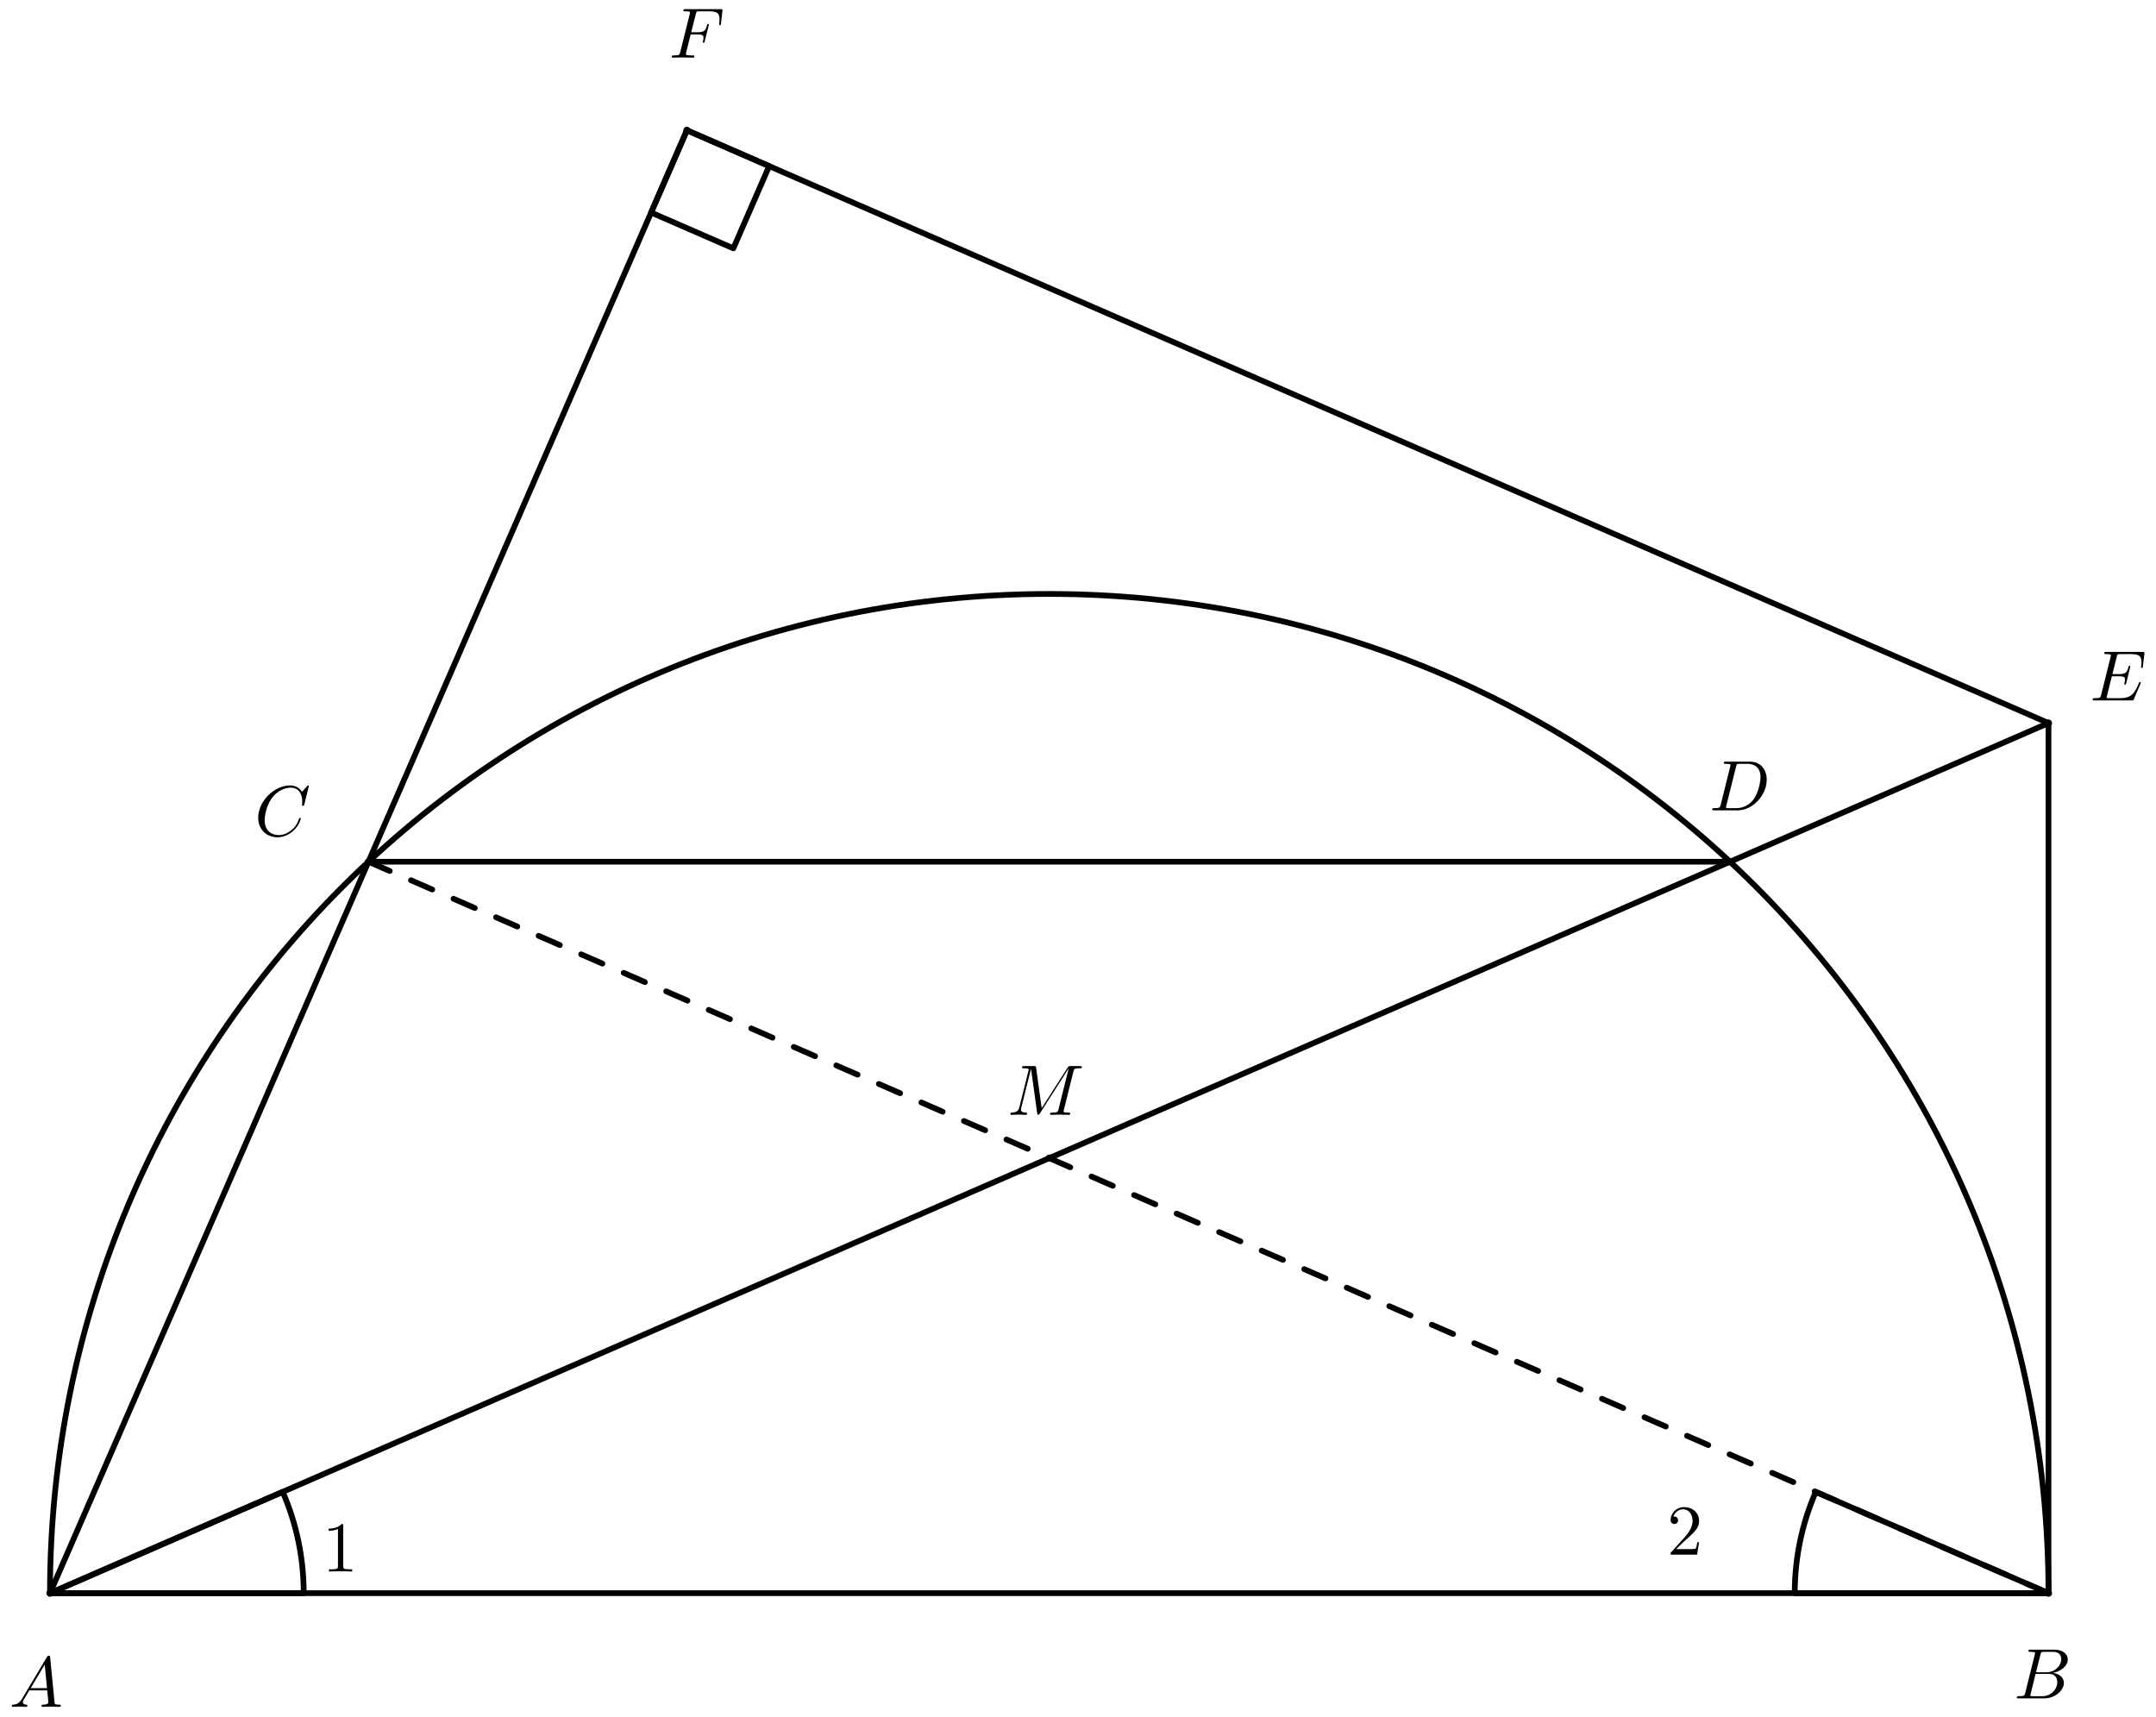
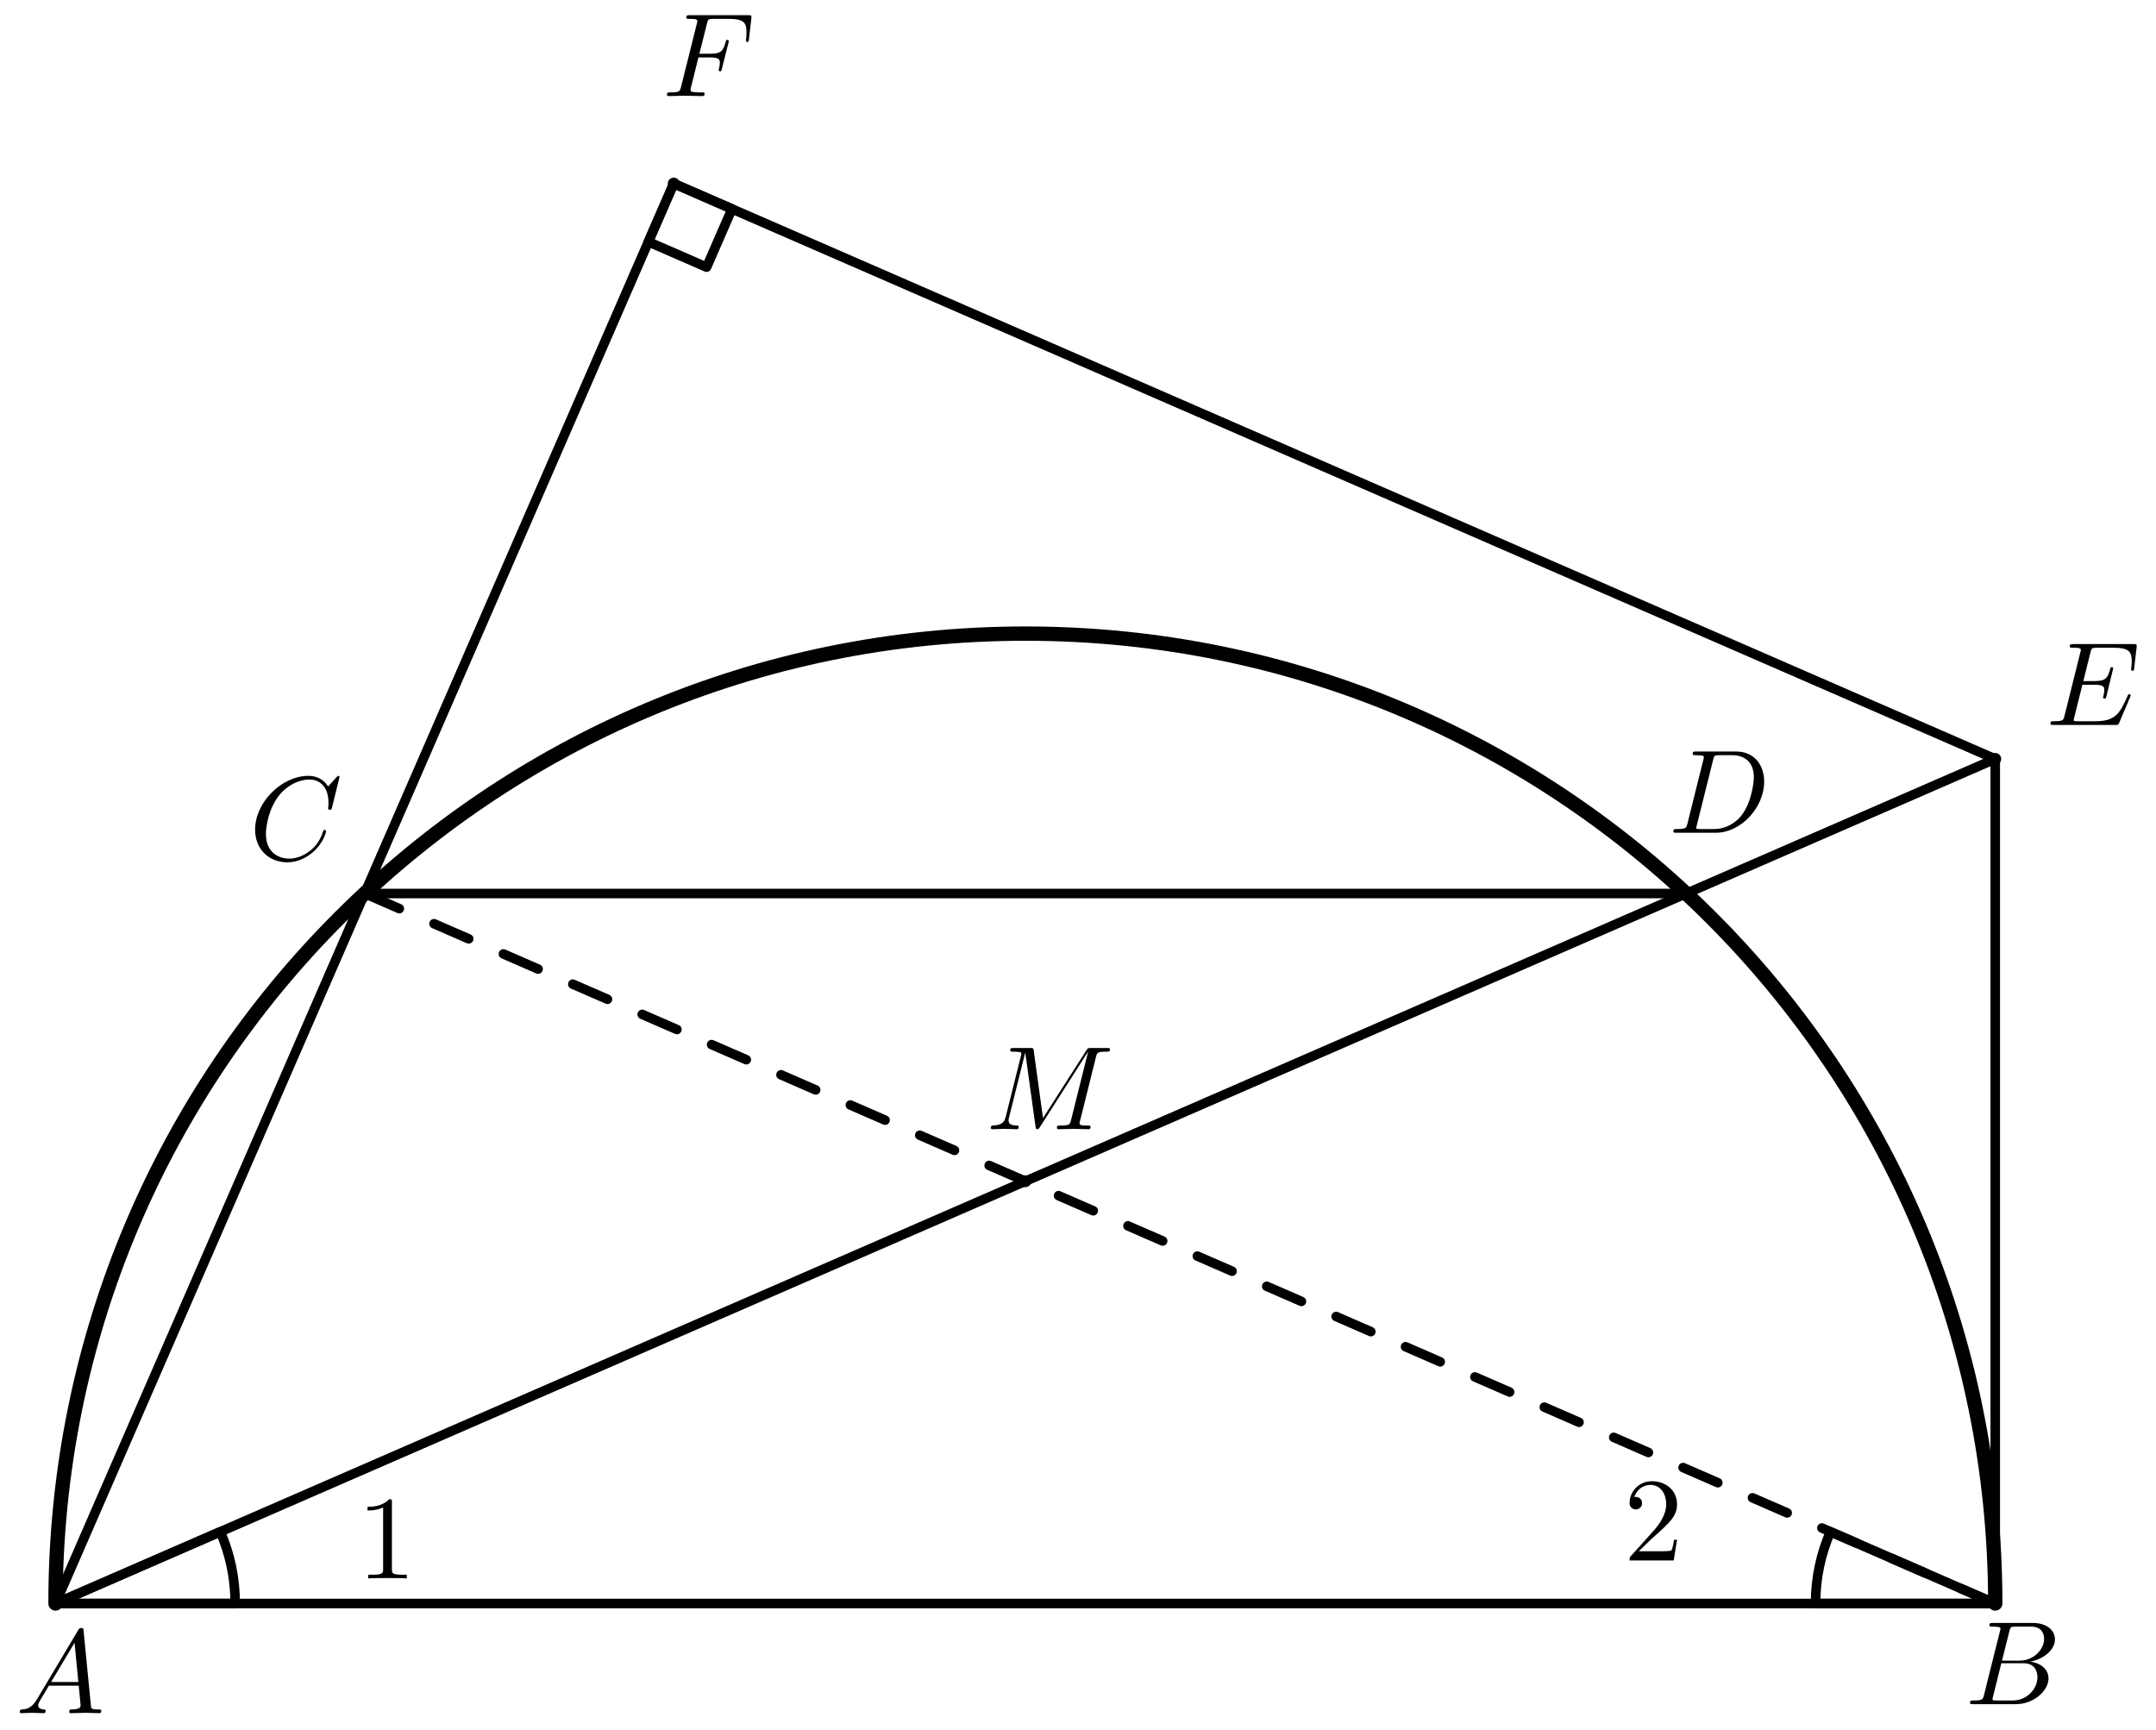
- <svg xmlns="http://www.w3.org/2000/svg" xmlns:xlink="http://www.w3.org/1999/xlink" version="1.1" width="301.049pt" height="239.699pt" viewBox="56.409 53.858 301.049 239.699">
+ <svg xmlns="http://www.w3.org/2000/svg" xmlns:xlink="http://www.w3.org/1999/xlink" version="1.1" width="180.608pt" height="144.869pt" viewBox="56.409 53.858 180.608 144.869">
  <defs>
-     <path id="g1-49" d="M2.929-6.376C2.929-6.615 2.929-6.635 2.7-6.635C2.082-5.998 1.205-5.998 .887-5.998V-5.689C1.086-5.689 1.674-5.689 2.192-5.948V-.787C2.192-.428 2.162-.309 1.265-.309H.946V0C1.295-.03 2.162-.03 2.56-.03S3.826-.03 4.174 0V-.309H3.856C2.959-.309 2.929-.418 2.929-.787V-6.376Z" />
-     <path id="g1-50" d="M1.265-.767L2.321-1.793C3.875-3.168 4.473-3.706 4.473-4.702C4.473-5.838 3.577-6.635 2.361-6.635C1.235-6.635 .498-5.719 .498-4.832C.498-4.274 .996-4.274 1.026-4.274C1.196-4.274 1.544-4.394 1.544-4.802C1.544-5.061 1.365-5.32 1.016-5.32C.936-5.32 .917-5.32 .887-5.31C1.116-5.958 1.654-6.326 2.232-6.326C3.138-6.326 3.567-5.519 3.567-4.702C3.567-3.905 3.068-3.118 2.521-2.501L.608-.369C.498-.259 .498-.239 .498 0H4.194L4.473-1.733H4.224C4.174-1.435 4.105-.996 4.005-.847C3.935-.767 3.278-.767 3.059-.767H1.265Z" />
    <path id="g0-65" d="M1.783-1.146C1.385-.478 .996-.339 .558-.309C.438-.299 .349-.299 .349-.11C.349-.05 .399 0 .478 0C.747 0 1.056-.03 1.335-.03C1.664-.03 2.012 0 2.331 0C2.391 0 2.521 0 2.521-.189C2.521-.299 2.431-.309 2.361-.309C2.132-.329 1.893-.408 1.893-.658C1.893-.777 1.953-.887 2.032-1.026L2.79-2.301H5.29C5.31-2.092 5.45-.737 5.45-.638C5.45-.339 4.932-.309 4.732-.309C4.593-.309 4.493-.309 4.493-.11C4.493 0 4.613 0 4.633 0C5.041 0 5.469-.03 5.878-.03C6.127-.03 6.755 0 7.004 0C7.064 0 7.183 0 7.183-.199C7.183-.309 7.083-.309 6.954-.309C6.336-.309 6.336-.379 6.306-.667L5.699-6.894C5.679-7.093 5.679-7.133 5.509-7.133C5.35-7.133 5.31-7.064 5.25-6.964L1.783-1.146ZM2.979-2.61L4.941-5.898L5.26-2.61H2.979Z" />
    <path id="g0-66" d="M1.594-.777C1.494-.389 1.474-.309 .687-.309C.518-.309 .418-.309 .418-.11C.418 0 .508 0 .687 0H4.244C5.818 0 6.994-1.176 6.994-2.152C6.994-2.869 6.416-3.447 5.45-3.557C6.486-3.746 7.532-4.483 7.532-5.43C7.532-6.167 6.874-6.804 5.679-6.804H2.331C2.142-6.804 2.042-6.804 2.042-6.605C2.042-6.496 2.132-6.496 2.321-6.496C2.341-6.496 2.531-6.496 2.7-6.476C2.879-6.456 2.969-6.446 2.969-6.316C2.969-6.276 2.959-6.247 2.929-6.127L1.594-.777ZM3.098-3.646L3.716-6.117C3.806-6.466 3.826-6.496 4.254-6.496H5.539C6.416-6.496 6.625-5.908 6.625-5.469C6.625-4.593 5.768-3.646 4.553-3.646H3.098ZM2.65-.309C2.511-.309 2.491-.309 2.431-.319C2.331-.329 2.301-.339 2.301-.418C2.301-.448 2.301-.468 2.351-.648L3.039-3.427H4.922C5.878-3.427 6.067-2.69 6.067-2.262C6.067-1.275 5.181-.309 4.005-.309H2.65Z" />
    <path id="g0-67" d="M7.572-6.924C7.572-6.954 7.552-7.024 7.462-7.024C7.432-7.024 7.422-7.014 7.313-6.904L6.615-6.137C6.526-6.276 6.067-7.024 4.961-7.024C2.74-7.024 .498-4.822 .498-2.511C.498-.867 1.674 .219 3.198 .219C4.065 .219 4.822-.179 5.35-.638C6.276-1.455 6.446-2.361 6.446-2.391C6.446-2.491 6.346-2.491 6.326-2.491C6.267-2.491 6.217-2.471 6.197-2.391C6.107-2.102 5.878-1.395 5.191-.817C4.503-.259 3.875-.09 3.357-.09C2.461-.09 1.405-.608 1.405-2.162C1.405-2.73 1.614-4.344 2.61-5.509C3.218-6.217 4.154-6.715 5.041-6.715C6.057-6.715 6.645-5.948 6.645-4.792C6.645-4.394 6.615-4.384 6.615-4.284S6.725-4.184 6.765-4.184C6.894-4.184 6.894-4.204 6.944-4.384L7.572-6.924Z" />
    <path id="g0-68" d="M1.584-.777C1.484-.389 1.465-.309 .677-.309C.508-.309 .399-.309 .399-.12C.399 0 .488 0 .677 0H3.975C6.047 0 8.01-2.102 8.01-4.284C8.01-5.689 7.163-6.804 5.669-6.804H2.321C2.132-6.804 2.022-6.804 2.022-6.615C2.022-6.496 2.112-6.496 2.311-6.496C2.441-6.496 2.62-6.486 2.74-6.476C2.899-6.456 2.959-6.426 2.959-6.316C2.959-6.276 2.949-6.247 2.919-6.127L1.584-.777ZM3.736-6.117C3.826-6.466 3.846-6.496 4.274-6.496H5.34C6.316-6.496 7.143-5.968 7.143-4.653C7.143-4.164 6.944-2.531 6.097-1.435C5.808-1.066 5.021-.309 3.796-.309H2.67C2.531-.309 2.511-.309 2.451-.319C2.351-.329 2.321-.339 2.321-.418C2.321-.448 2.321-.468 2.371-.648L3.736-6.117Z" />
    <path id="g0-69" d="M7.054-2.321C7.073-2.371 7.103-2.441 7.103-2.461C7.103-2.471 7.103-2.57 6.984-2.57C6.894-2.57 6.874-2.511 6.854-2.451C6.207-.976 5.838-.309 4.134-.309H2.68C2.54-.309 2.521-.309 2.461-.319C2.361-.329 2.331-.339 2.331-.418C2.331-.448 2.331-.468 2.381-.648L3.059-3.367H4.045C4.892-3.367 4.892-3.158 4.892-2.909C4.892-2.839 4.892-2.72 4.822-2.421C4.802-2.371 4.792-2.341 4.792-2.311C4.792-2.262 4.832-2.202 4.922-2.202C5.001-2.202 5.031-2.252 5.071-2.401L5.639-4.732C5.639-4.792 5.589-4.842 5.519-4.842C5.43-4.842 5.41-4.782 5.38-4.663C5.171-3.905 4.991-3.676 4.075-3.676H3.138L3.736-6.077C3.826-6.426 3.836-6.466 4.274-6.466H5.679C6.894-6.466 7.193-6.177 7.193-5.36C7.193-5.121 7.193-5.101 7.153-4.832C7.153-4.772 7.143-4.702 7.143-4.653S7.173-4.533 7.263-4.533C7.372-4.533 7.382-4.593 7.402-4.782L7.601-6.506C7.631-6.775 7.582-6.775 7.333-6.775H2.301C2.102-6.775 2.002-6.775 2.002-6.575C2.002-6.466 2.092-6.466 2.281-6.466C2.65-6.466 2.929-6.466 2.929-6.286C2.929-6.247 2.929-6.227 2.879-6.047L1.564-.777C1.465-.389 1.445-.309 .658-.309C.488-.309 .379-.309 .379-.12C.379 0 .468 0 .658 0H5.828C6.057 0 6.067-.01 6.137-.169L7.054-2.321Z" />
    <path id="g0-70" d="M3.019-3.238H3.985C4.732-3.238 4.812-3.078 4.812-2.79C4.812-2.72 4.812-2.6 4.742-2.301C4.722-2.252 4.712-2.212 4.712-2.192C4.712-2.112 4.772-2.072 4.832-2.072C4.932-2.072 4.932-2.102 4.981-2.281L5.529-4.443C5.559-4.553 5.559-4.573 5.559-4.603C5.559-4.623 5.539-4.712 5.44-4.712S5.33-4.663 5.29-4.503C5.081-3.726 4.852-3.547 4.005-3.547H3.098L3.736-6.077C3.826-6.426 3.836-6.466 4.274-6.466H5.589C6.814-6.466 7.044-6.137 7.044-5.37C7.044-5.141 7.044-5.101 7.014-4.832C6.994-4.702 6.994-4.682 6.994-4.653C6.994-4.603 7.024-4.533 7.113-4.533C7.223-4.533 7.233-4.593 7.253-4.782L7.452-6.506C7.482-6.775 7.432-6.775 7.183-6.775H2.301C2.102-6.775 2.002-6.775 2.002-6.575C2.002-6.466 2.092-6.466 2.281-6.466C2.65-6.466 2.929-6.466 2.929-6.286C2.929-6.247 2.929-6.227 2.879-6.047L1.564-.777C1.465-.389 1.445-.309 .658-.309C.488-.309 .379-.309 .379-.12C.379 0 .498 0 .528 0C.817 0 1.554-.03 1.843-.03C2.172-.03 2.999 0 3.328 0C3.417 0 3.537 0 3.537-.189C3.537-.269 3.477-.289 3.477-.299C3.447-.309 3.427-.309 3.198-.309C2.979-.309 2.929-.309 2.68-.329C2.391-.359 2.361-.399 2.361-.528C2.361-.548 2.361-.608 2.401-.757L3.019-3.238Z" />
    <path id="g0-77" d="M9.225-6.037C9.315-6.396 9.335-6.496 10.082-6.496C10.311-6.496 10.401-6.496 10.401-6.695C10.401-6.804 10.301-6.804 10.132-6.804H8.817C8.558-6.804 8.548-6.804 8.428-6.615L4.792-.936L4.015-6.575C3.985-6.804 3.965-6.804 3.706-6.804H2.341C2.152-6.804 2.042-6.804 2.042-6.615C2.042-6.496 2.132-6.496 2.331-6.496C2.461-6.496 2.64-6.486 2.76-6.476C2.919-6.456 2.979-6.426 2.979-6.316C2.979-6.276 2.969-6.247 2.939-6.127L1.674-1.056C1.574-.658 1.405-.339 .598-.309C.548-.309 .418-.299 .418-.12C.418-.03 .478 0 .558 0C.877 0 1.225-.03 1.554-.03C1.893-.03 2.252 0 2.58 0C2.63 0 2.76 0 2.76-.199C2.76-.309 2.65-.309 2.58-.309C2.012-.319 1.903-.518 1.903-.747C1.903-.817 1.913-.867 1.943-.976L3.298-6.406H3.308L4.164-.229C4.184-.11 4.194 0 4.314 0C4.423 0 4.483-.11 4.533-.179L8.558-6.486H8.568L7.143-.777C7.044-.389 7.024-.309 6.237-.309C6.067-.309 5.958-.309 5.958-.12C5.958 0 6.077 0 6.107 0C6.386 0 7.064-.03 7.342-.03C7.751-.03 8.179 0 8.588 0C8.648 0 8.777 0 8.777-.199C8.777-.309 8.687-.309 8.498-.309C8.13-.309 7.851-.309 7.851-.488C7.851-.528 7.851-.548 7.9-.727L9.225-6.037Z" />
+     <path id="g1-49" d="M2.929-6.376C2.929-6.615 2.929-6.635 2.7-6.635C2.082-5.998 1.205-5.998 .887-5.998V-5.689C1.086-5.689 1.674-5.689 2.192-5.948V-.787C2.192-.428 2.162-.309 1.265-.309H.946V0C1.295-.03 2.162-.03 2.56-.03S3.826-.03 4.174 0V-.309H3.856C2.959-.309 2.929-.418 2.929-.787V-6.376Z" />
+     <path id="g1-50" d="M1.265-.767L2.321-1.793C3.875-3.168 4.473-3.706 4.473-4.702C4.473-5.838 3.577-6.635 2.361-6.635C1.235-6.635 .498-5.719 .498-4.832C.498-4.274 .996-4.274 1.026-4.274C1.196-4.274 1.544-4.394 1.544-4.802C1.544-5.061 1.365-5.32 1.016-5.32C.936-5.32 .917-5.32 .887-5.31C1.116-5.958 1.654-6.326 2.232-6.326C3.138-6.326 3.567-5.519 3.567-4.702C3.567-3.905 3.068-3.118 2.521-2.501L.608-.369C.498-.259 .498-.239 .498 0H4.194L4.473-1.733H4.224C4.174-1.435 4.105-.996 4.005-.847C3.935-.767 3.278-.767 3.059-.767H1.265Z" />
  </defs>
  <g id="page1">
    <g>
-       <g transform="matrix(0.996264 0 0 0.996264 200.512 276.323)">
+       <g transform="matrix(0.996264 0 0 0.996264 140.905 188.18)">
        <clipPath id="clip1">
-           <path d="M -347.107 335.932L -347.107 -348.047L 358.209 -348.047L 358.209 335.932L -347.107 335.932Z" />
+           <path d="M -170.735 122.697L -170.735 -165.256L 155.612 -165.256L 155.612 122.697L -170.735 122.697Z" />
        </clipPath>
      </g>
-       <g transform="matrix(0.996264 0 0 0.996264 200.512 276.323)">
-         <path clip-path="url(#clip1)" d="M -102.075 -0C -102.075 -5.048 -103.127 -9.85 -105.023 -14.2L -137.637 -0L -102.075 -0Z" fill="none" stroke="#000000" stroke-linecap="round" stroke-linejoin="round" stroke-miterlimit="10.037" stroke-width="0.803" />
+       <g transform="matrix(0.996264 0 0 0.996264 140.905 188.18)">
+         <path clip-path="url(#clip1)" d="M -65.037 -0C -65.037 -2.144 -65.484 -4.185 -66.289 -6.032L -80.145 -0L -65.037 -0Z" fill="none" stroke="#000000" stroke-linecap="round" stroke-linejoin="round" stroke-miterlimit="10.037" stroke-width="0.803" />
      </g>
-       <g transform="matrix(0.996264 0 0 0.996264 200.512 276.323)">
-         <path clip-path="url(#clip1)" d="M 109.851 -14.2C 107.955 -9.85 106.903 -5.048 106.903 -2.66503e-14L 142.465 0L 109.851 -14.2Z" fill="none" stroke="#000000" stroke-linecap="round" stroke-linejoin="round" stroke-miterlimit="10.037" stroke-width="0.803" />
+       <g transform="matrix(0.996264 0 0 0.996264 140.905 188.18)">
+         <path clip-path="url(#clip1)" d="M 69.101 -6.032C 68.295 -4.185 67.848 -2.144 67.848 -1.13217e-14L 82.956 0L 69.101 -6.032Z" fill="none" stroke="#000000" stroke-linecap="round" stroke-linejoin="round" stroke-miterlimit="10.037" stroke-width="0.803" />
      </g>
-       <g transform="matrix(0.996264 0 0 0.996264 200.512 276.323)">
-         <path clip-path="url(#clip1)" d="M -53.386 -193.51L -41.858 -188.491L -36.839 -200.019L -48.367 -205.038L -53.386 -193.51Z" fill="none" stroke="#000000" stroke-linecap="round" stroke-linejoin="round" stroke-miterlimit="10.037" stroke-width="0.803" />
+       <g transform="matrix(0.996264 0 0 0.996264 140.905 188.18)">
+         <path clip-path="url(#clip1)" d="M -30.296 -114.494L -25.398 -112.362L -23.266 -117.259L -28.163 -119.391L -30.296 -114.494Z" fill="none" stroke="#000000" stroke-linecap="round" stroke-linejoin="round" stroke-miterlimit="10.037" stroke-width="0.803" />
      </g>
-       <g transform="matrix(0.996264 0 0 0.996264 200.512 276.323)">
-         <path clip-path="url(#clip1)" d="M 142.465 0C 142.465 -77.348 79.762 -140.051 2.414 -140.051C -74.934 -140.051 -137.637 -77.348 -137.637 -9.32929e-14" fill="none" stroke="#000000" stroke-linecap="round" stroke-linejoin="round" stroke-miterlimit="10.037" stroke-width="0.803" />
+       <g transform="matrix(0.996264 0 0 0.996264 140.905 188.18)">
+         <path clip-path="url(#clip1)" d="M 82.956 0C 82.956 -45.039 46.445 -81.55 1.406 -81.55C -43.633 -81.55 -80.145 -45.039 -80.145 -5.43234e-14" fill="none" stroke="#000000" stroke-linecap="round" stroke-linejoin="round" stroke-miterlimit="10.037" stroke-width="1.204" />
      </g>
-       <g transform="matrix(0.996264 0 0 0.996264 200.512 276.323)">
-         <path clip-path="url(#clip1)" d="M -93.002 -102.519L 97.83 -102.519" fill="none" stroke="#000000" stroke-linecap="round" stroke-linejoin="round" stroke-miterlimit="10.037" stroke-width="0.803" />
+       <g transform="matrix(0.996264 0 0 0.996264 140.905 188.18)">
+         <path clip-path="url(#clip1)" d="M -54.154 -59.696L 56.965 -59.696" fill="none" stroke="#000000" stroke-linecap="round" stroke-linejoin="round" stroke-miterlimit="10.037" stroke-width="0.803" />
      </g>
-       <g transform="matrix(0.996264 0 0 0.996264 200.512 276.323)">
-         <path clip-path="url(#clip1)" d="M -137.637 -0L 142.465 0" fill="none" stroke="#000000" stroke-linecap="round" stroke-linejoin="round" stroke-miterlimit="10.037" stroke-width="0.803" />
+       <g transform="matrix(0.996264 0 0 0.996264 140.905 188.18)">
+         <path clip-path="url(#clip1)" d="M -80.145 -0L 82.956 0" fill="none" stroke="#000000" stroke-linecap="round" stroke-linejoin="round" stroke-miterlimit="10.037" stroke-width="0.803" />
      </g>
-       <g transform="matrix(0.996264 0 0 0.996264 200.512 276.323)">
-         <path clip-path="url(#clip1)" d="M -93.002 -102.519L 142.465 0" fill="none" stroke="#000000" stroke-dasharray="3.251,3.251" stroke-linecap="round" stroke-linejoin="round" stroke-miterlimit="10.037" stroke-width="0.803" />
+       <g transform="matrix(0.996264 0 0 0.996264 140.905 188.18)">
+         <path clip-path="url(#clip1)" d="M -54.154 -59.696L 82.956 0" fill="none" stroke="#000000" stroke-dasharray="3.182,3.182" stroke-linecap="round" stroke-linejoin="round" stroke-miterlimit="10.037" stroke-width="0.803" />
      </g>
-       <g transform="matrix(0.996264 0 0 0.996264 200.512 276.323)">
-         <path clip-path="url(#clip1)" d="M -48.367 -205.038L -137.637 -0" fill="none" stroke="#000000" stroke-linecap="round" stroke-linejoin="round" stroke-miterlimit="10.037" stroke-width="0.803" />
+       <g transform="matrix(0.996264 0 0 0.996264 140.905 188.18)">
+         <path clip-path="url(#clip1)" d="M -28.163 -119.391L -80.145 -0" fill="none" stroke="#000000" stroke-linecap="round" stroke-linejoin="round" stroke-miterlimit="10.037" stroke-width="0.803" />
      </g>
-       <g transform="matrix(0.996264 0 0 0.996264 200.512 276.323)">
-         <path clip-path="url(#clip1)" d="M 142.465 -121.953L -48.367 -205.038" fill="none" stroke="#000000" stroke-linecap="round" stroke-linejoin="round" stroke-miterlimit="10.037" stroke-width="0.803" />
+       <g transform="matrix(0.996264 0 0 0.996264 140.905 188.18)">
+         <path clip-path="url(#clip1)" d="M 82.956 -71.011L -28.163 -119.391" fill="none" stroke="#000000" stroke-linecap="round" stroke-linejoin="round" stroke-miterlimit="10.037" stroke-width="0.803" />
      </g>
-       <g transform="matrix(0.996264 0 0 0.996264 200.512 276.323)">
-         <path clip-path="url(#clip1)" d="M 142.465 -121.953L 142.465 0" fill="none" stroke="#000000" stroke-linecap="round" stroke-linejoin="round" stroke-miterlimit="10.037" stroke-width="0.803" />
+       <g transform="matrix(0.996264 0 0 0.996264 140.905 188.18)">
+         <path clip-path="url(#clip1)" d="M 82.956 -71.011L 82.956 0" fill="none" stroke="#000000" stroke-linecap="round" stroke-linejoin="round" stroke-miterlimit="10.037" stroke-width="0.803" />
      </g>
-       <g transform="matrix(0.996264 0 0 0.996264 200.512 276.323)">
-         <path clip-path="url(#clip1)" d="M -137.637 -0L 142.465 -121.953" fill="none" stroke="#000000" stroke-linecap="round" stroke-linejoin="round" stroke-miterlimit="10.037" stroke-width="0.803" />
+       <g transform="matrix(0.996264 0 0 0.996264 140.905 188.18)">
+         <path clip-path="url(#clip1)" d="M -80.145 -0L 82.956 -71.011" fill="none" stroke="#000000" stroke-linecap="round" stroke-linejoin="round" stroke-miterlimit="10.037" stroke-width="0.803" />
      </g>
-       <g transform="matrix(0.996264 0 0 0.996264 200.512 276.323)">
-         <circle clip-path="url(#clip1)" cx="-137.637" cy="-0" fill="#000000" r="0.5" />
+       <g transform="matrix(0.996264 0 0 0.996264 140.905 188.18)">
+         <circle clip-path="url(#clip1)" cx="-80.145" cy="-0" fill="#000000" r="0.5" />
      </g>
-       <g transform="matrix(0.996264 0 0 0.996264 200.512 276.323)">
-         <circle clip-path="url(#clip1)" cx="142.465" cy="-0" fill="#000000" r="0.5" />
+       <g transform="matrix(0.996264 0 0 0.996264 140.905 188.18)">
+         <circle clip-path="url(#clip1)" cx="82.956" cy="-0" fill="#000000" r="0.5" />
      </g>
-       <g transform="matrix(0.996264 0 0 0.996264 200.512 276.323)">
-         <circle clip-path="url(#clip1)" cx="-93.002" cy="-102.519" fill="#000000" r="0.5" />
+       <g transform="matrix(0.996264 0 0 0.996264 140.905 188.18)">
+         <circle clip-path="url(#clip1)" cx="-54.154" cy="-59.696" fill="#000000" r="0.5" />
      </g>
-       <g transform="matrix(0.996264 0 0 0.996264 200.512 276.323)">
-         <circle clip-path="url(#clip1)" cx="97.83" cy="-102.519" fill="#000000" r="0.5" />
+       <g transform="matrix(0.996264 0 0 0.996264 140.905 188.18)">
+         <circle clip-path="url(#clip1)" cx="56.965" cy="-59.696" fill="#000000" r="0.5" />
      </g>
-       <g transform="matrix(0.996264 0 0 0.996264 200.512 276.323)">
-         <circle clip-path="url(#clip1)" cx="142.465" cy="-121.953" fill="#000000" r="0.5" />
+       <g transform="matrix(0.996264 0 0 0.996264 140.905 188.18)">
+         <circle clip-path="url(#clip1)" cx="82.956" cy="-71.011" fill="#000000" r="0.5" />
      </g>
-       <g transform="matrix(0.996264 0 0 0.996264 200.512 276.323)">
-         <circle clip-path="url(#clip1)" cx="-48.367" cy="-205.038" fill="#000000" r="0.5" />
+       <g transform="matrix(0.996264 0 0 0.996264 140.905 188.18)">
+         <circle clip-path="url(#clip1)" cx="-28.163" cy="-119.391" fill="#000000" r="0.5" />
      </g>
-       <g transform="matrix(0.996264 0 0 0.996264 200.512 276.323)">
-         <circle clip-path="url(#clip1)" cx="2.414" cy="-60.976" fill="#000000" r="0.5" />
+       <g transform="matrix(0.996264 0 0 0.996264 140.905 188.18)">
+         <circle clip-path="url(#clip1)" cx="1.406" cy="-35.506" fill="#000000" r="0.5" />
      </g>
    </g>
-     <use x="57.713" y="292.196" xlink:href="#g0-65" />
-     <use x="337.605" y="291.016" xlink:href="#g0-66" />
-     <use x="91.962" y="170.556" xlink:href="#g0-67" />
-     <use x="295.09" y="167.013" xlink:href="#g0-68" />
-     <use x="348.234" y="151.66" xlink:href="#g0-69" />
-     <use x="149.829" y="61.906" xlink:href="#g0-70" />
-     <use x="197.069" y="209.528" xlink:href="#g0-77" />
-     <use x="101.409" y="273.301" xlink:href="#g1-49" />
-     <use x="289.185" y="270.939" xlink:href="#g1-50" />
+     <use x="57.713" y="197.367" xlink:href="#g0-65" />
+     <use x="221.019" y="196.614" xlink:href="#g0-66" />
+     <use x="77.28" y="125.874" xlink:href="#g0-67" />
+     <use x="196.184" y="123.616" xlink:href="#g0-68" />
+     <use x="227.792" y="114.585" xlink:href="#g0-69" />
+     <use x="111.898" y="61.906" xlink:href="#g0-70" />
+     <use x="138.99" y="148.451" xlink:href="#g0-77" />
+     <use x="86.311" y="186.079" xlink:href="#g1-49" />
+     <use x="192.422" y="184.573" xlink:href="#g1-50" />
  </g>
</svg>
